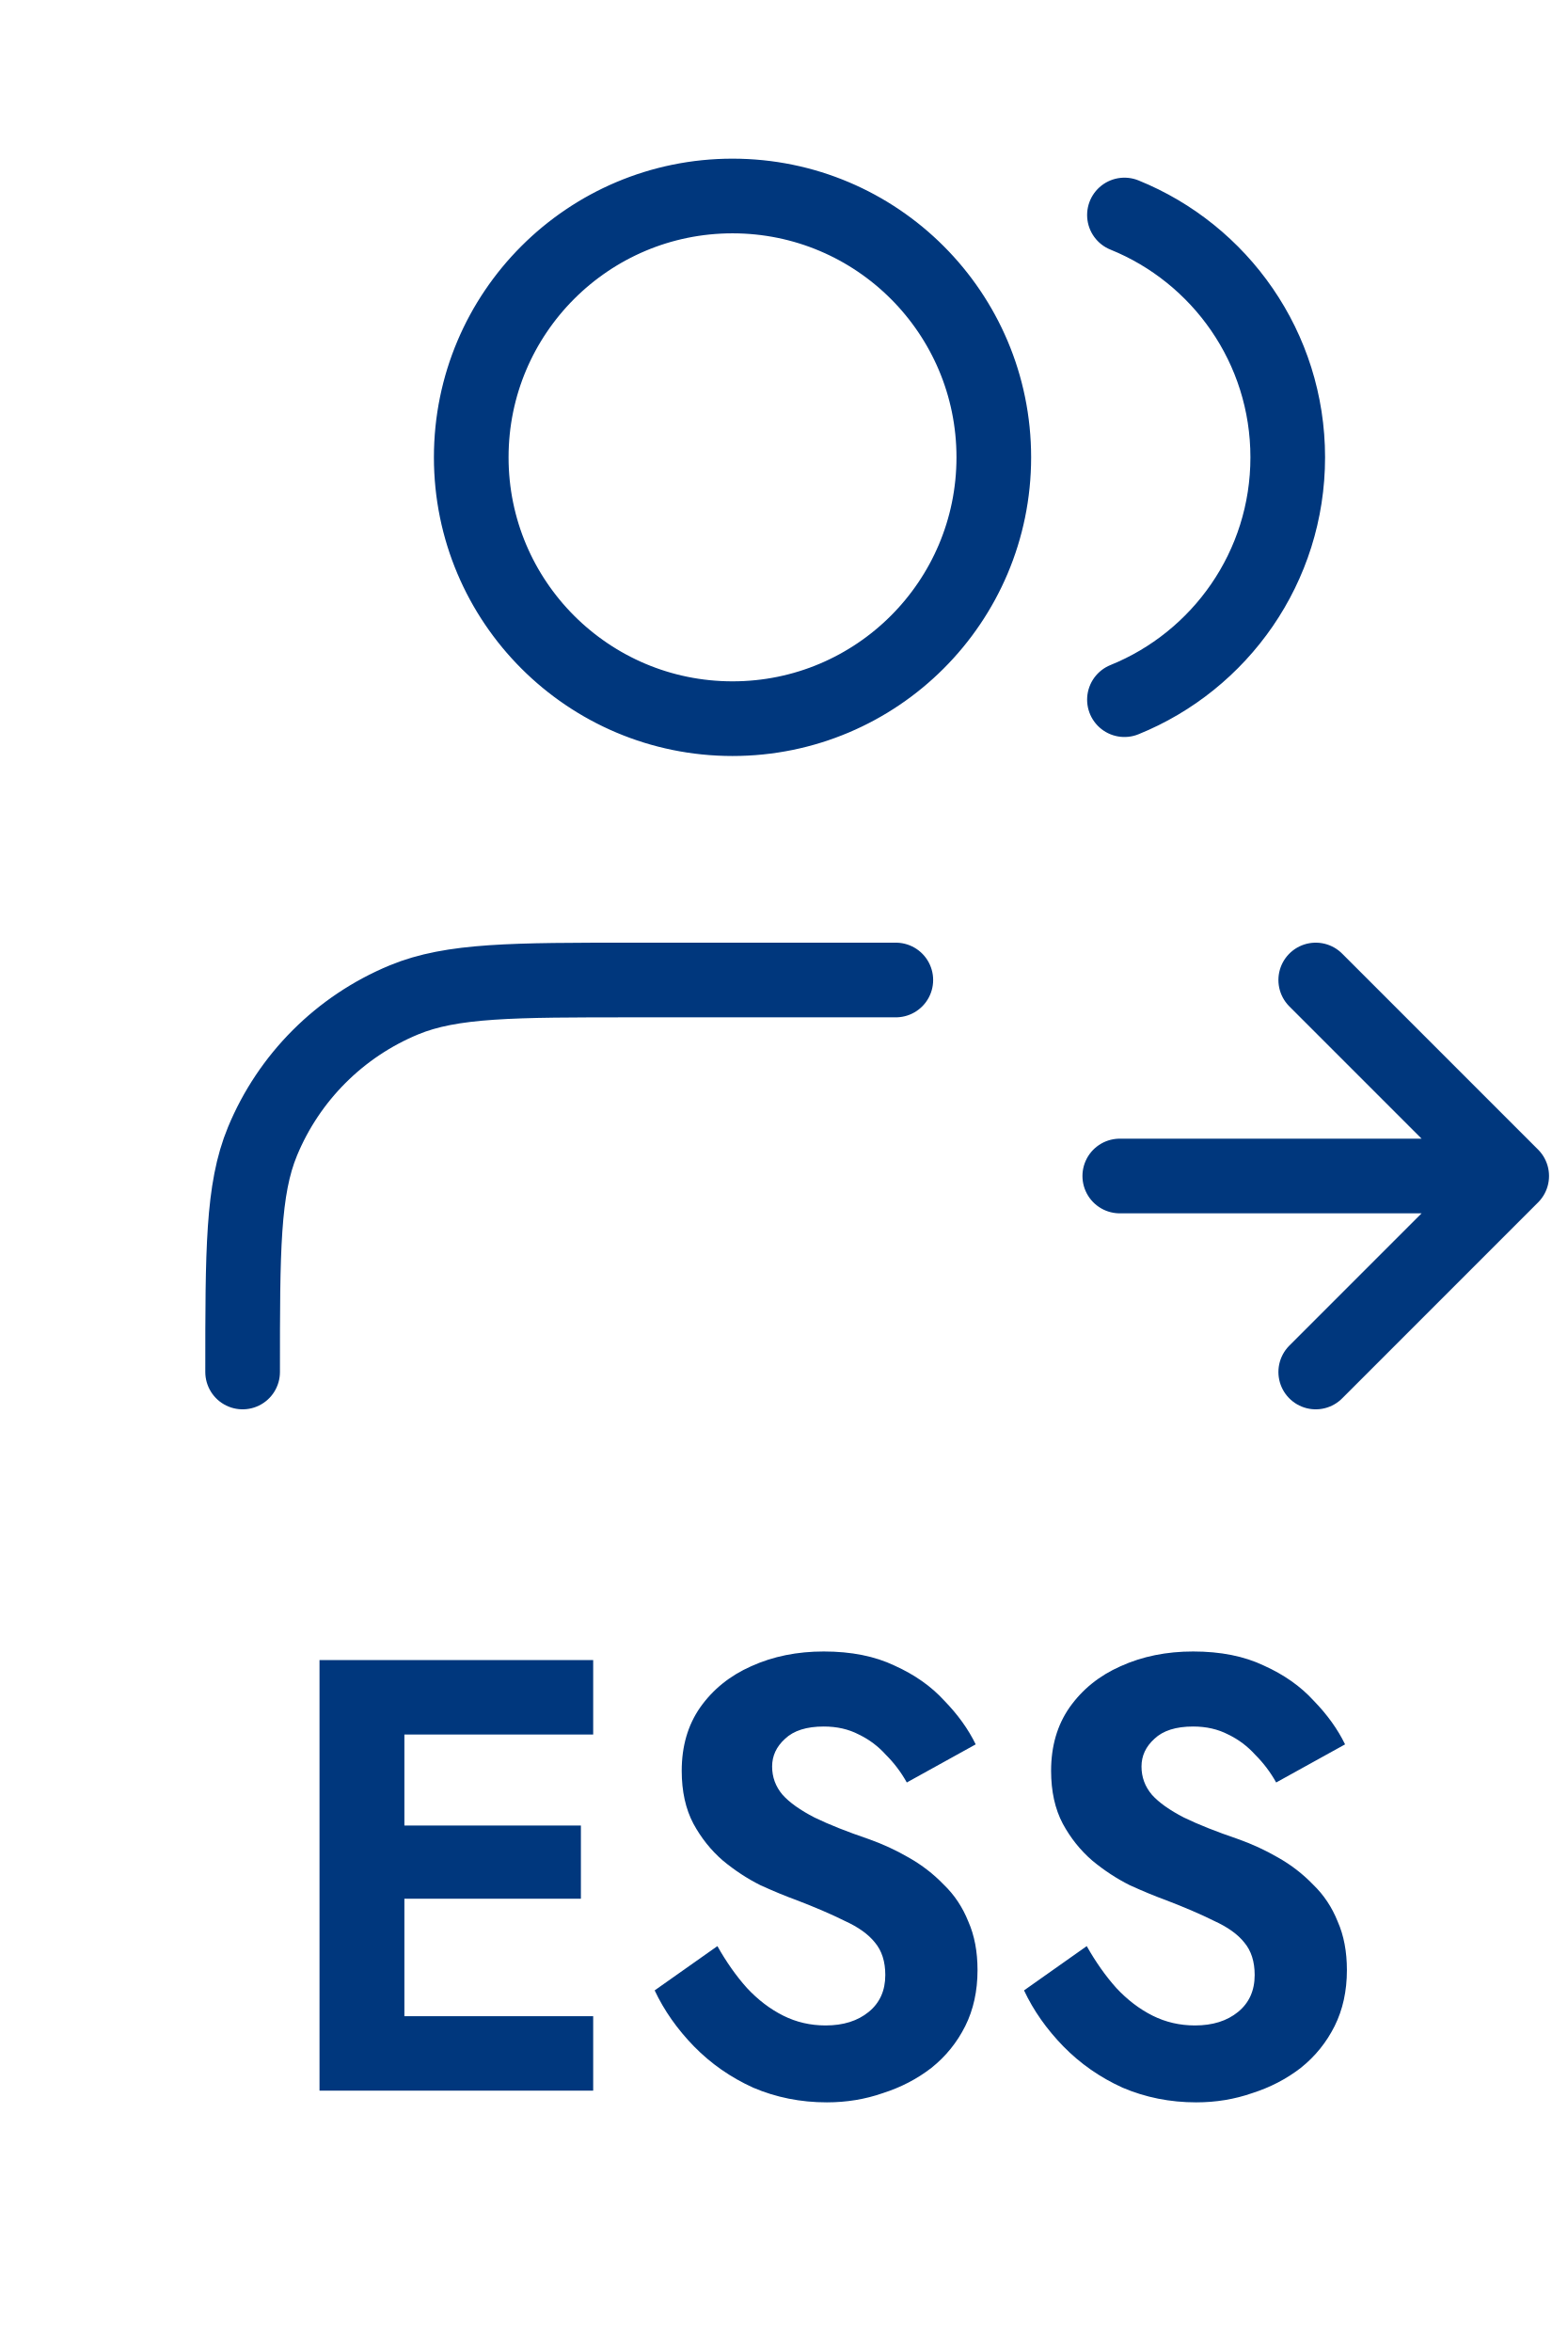
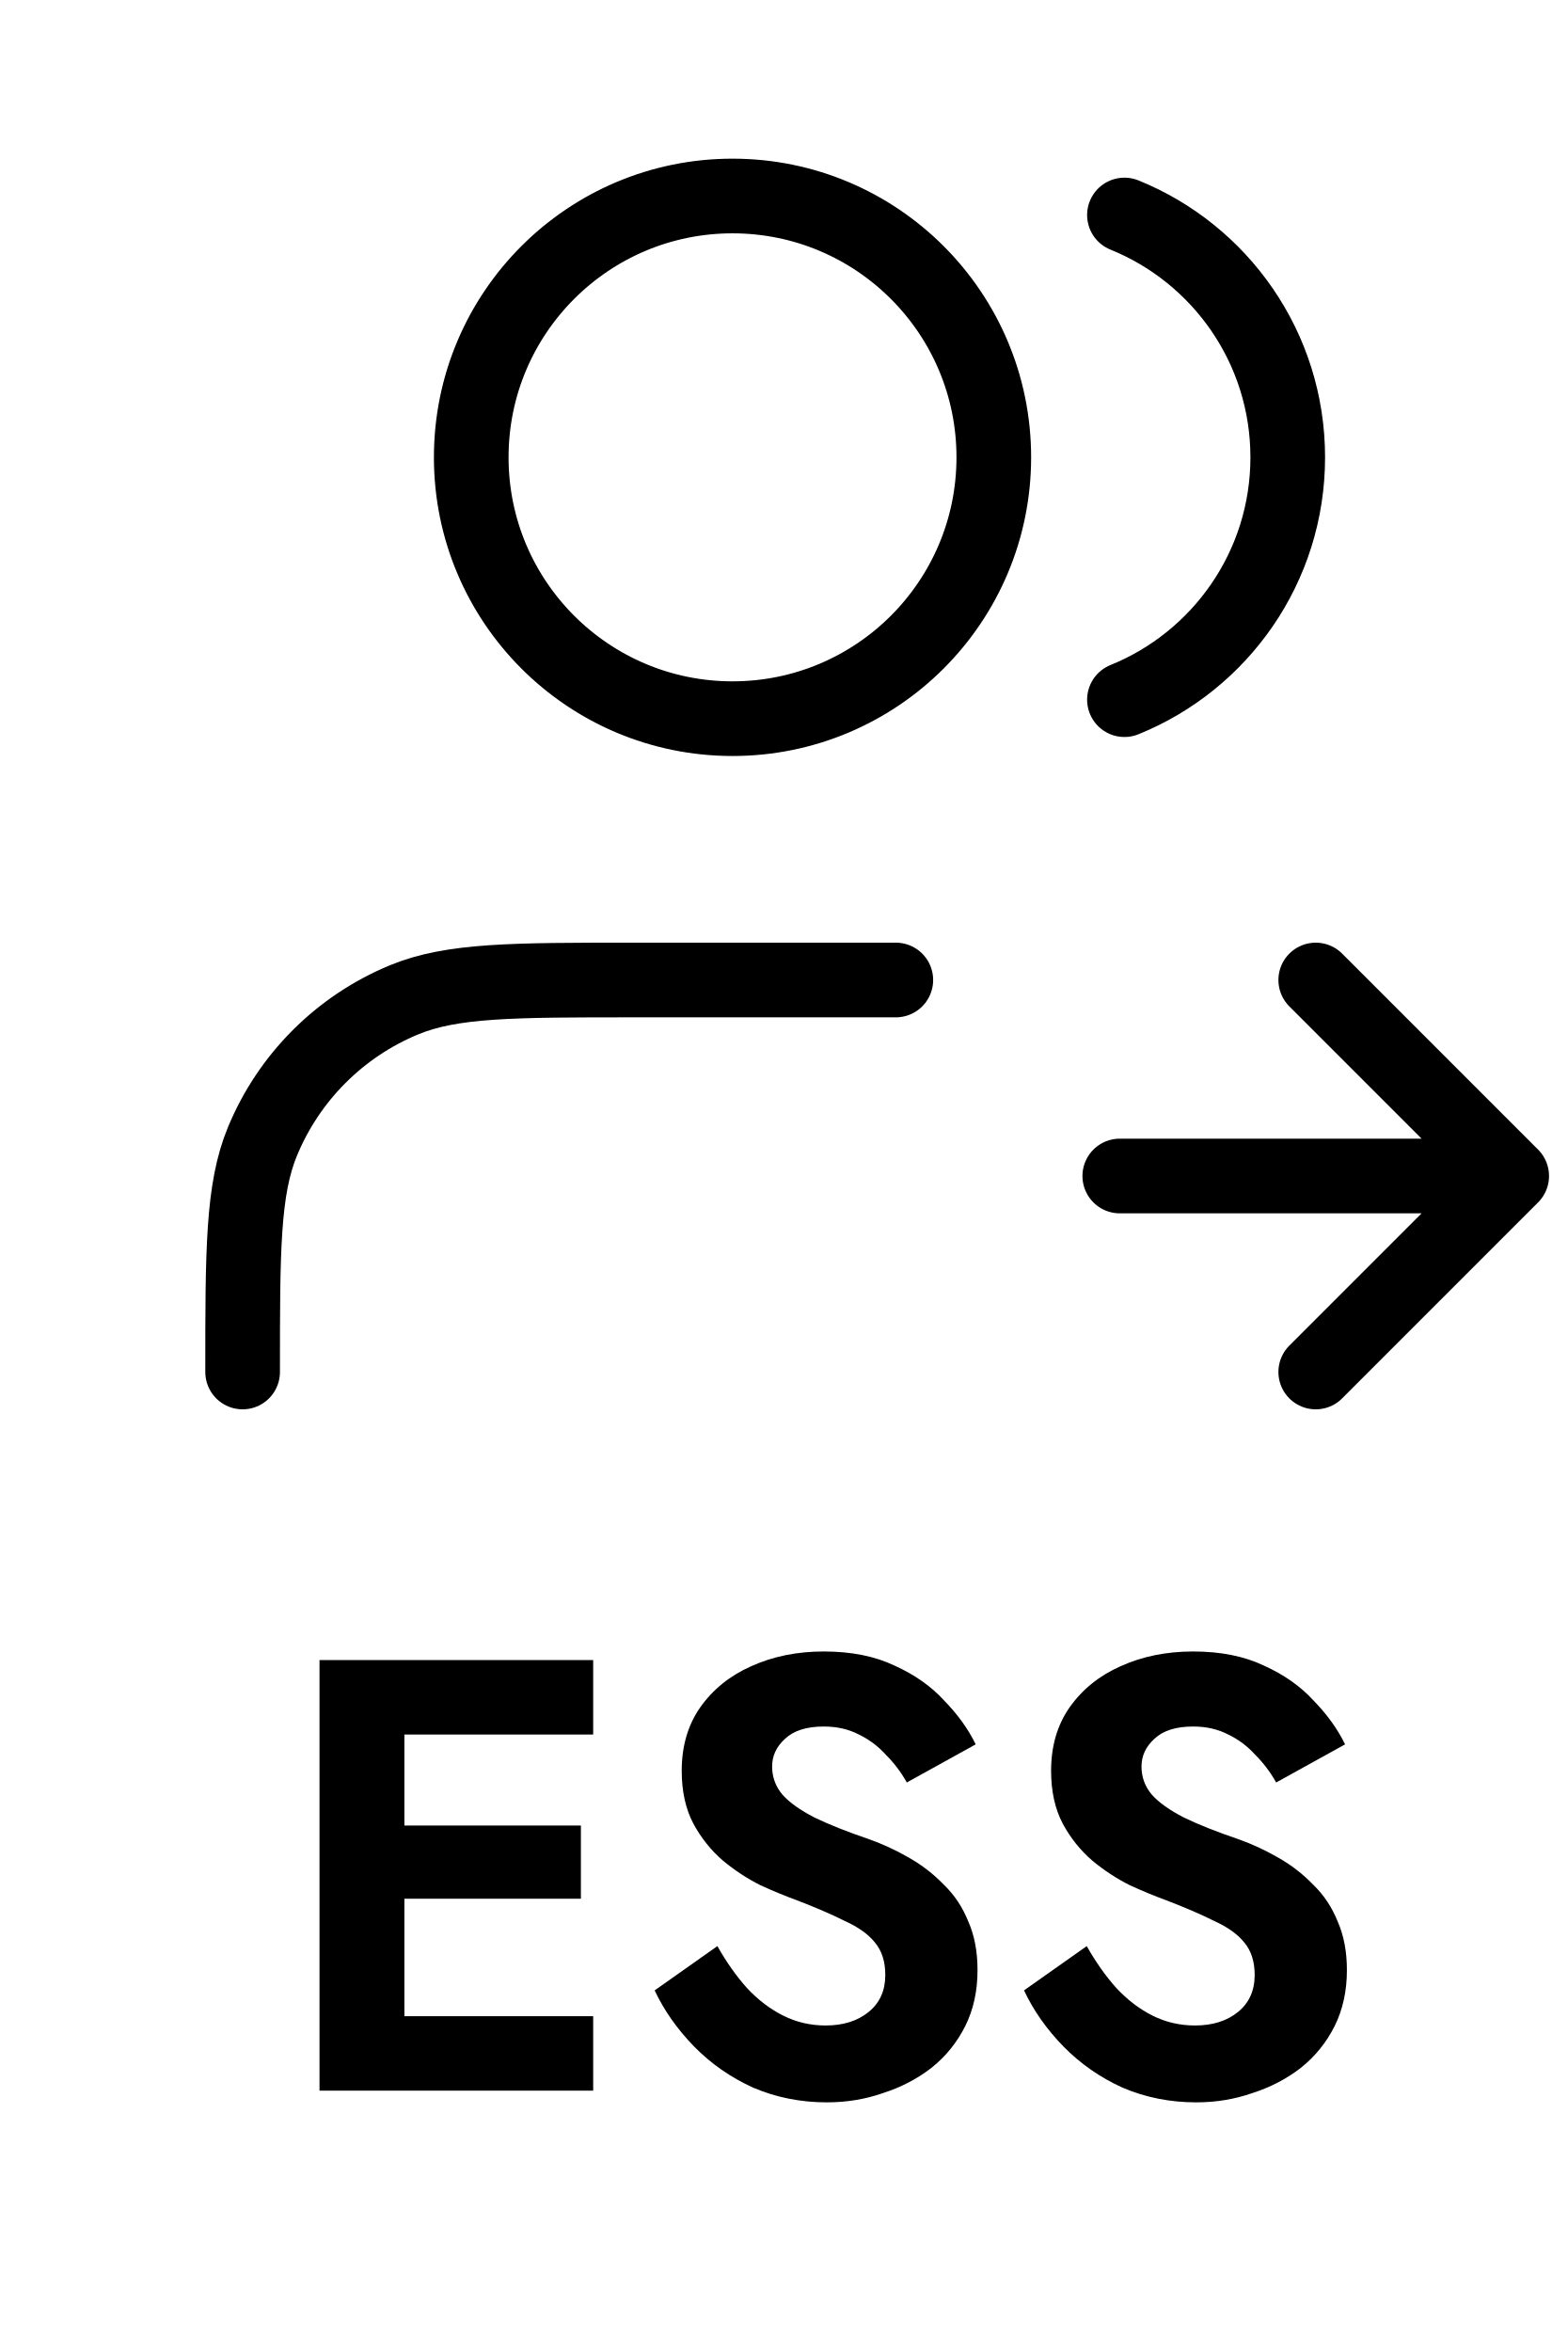
<svg xmlns="http://www.w3.org/2000/svg" width="42" height="63" viewBox="0 0 42 63" fill="none">
-   <path d="M35.25 36.75L40.5 31.5M40.5 31.5L35.25 26.25M40.5 31.5H30M30.125 5.759C32.69 6.797 34.5 9.312 34.5 12.25C34.5 15.188 32.69 17.703 30.125 18.741M24 26.25H17C13.738 26.25 12.108 26.25 10.821 26.783C9.106 27.493 7.743 28.856 7.033 30.571C6.5 31.858 6.5 33.488 6.5 36.75M26.625 12.25C26.625 16.116 23.491 19.25 19.625 19.25C15.759 19.25 12.625 16.116 12.625 12.25C12.625 8.384 15.759 5.25 19.625 5.25C23.491 5.25 26.625 8.384 26.625 12.25Z" stroke="#00377D" stroke-width="2" stroke-linecap="round" stroke-linejoin="round" />
-   <path d="M10.076 56H15.892V54.006H10.076V56ZM10.076 46.46H15.892V44.466H10.076V46.46ZM10.076 50.859H15.563V48.898H10.076V50.859ZM8.56 44.466V56H10.834V44.466H8.56ZM19.22 52.128L17.539 53.314C17.792 53.852 18.143 54.352 18.593 54.814C19.044 55.275 19.571 55.643 20.175 55.918C20.79 56.181 21.449 56.313 22.152 56.313C22.68 56.313 23.18 56.231 23.652 56.066C24.135 55.912 24.569 55.687 24.953 55.39C25.338 55.083 25.64 54.709 25.86 54.27C26.079 53.831 26.189 53.331 26.189 52.77C26.189 52.276 26.107 51.842 25.942 51.469C25.788 51.084 25.569 50.755 25.283 50.48C25.008 50.195 24.695 49.953 24.344 49.755C24.003 49.557 23.646 49.393 23.273 49.261C22.691 49.063 22.207 48.871 21.823 48.684C21.438 48.486 21.153 48.283 20.966 48.075C20.779 47.855 20.686 47.602 20.686 47.317C20.686 47.031 20.801 46.784 21.032 46.575C21.263 46.355 21.609 46.246 22.07 46.246C22.422 46.246 22.735 46.317 23.009 46.46C23.284 46.592 23.526 46.773 23.734 47.004C23.954 47.223 24.141 47.47 24.294 47.745L26.14 46.724C25.942 46.317 25.662 45.927 25.299 45.554C24.948 45.169 24.503 44.856 23.965 44.614C23.438 44.362 22.806 44.236 22.07 44.236C21.356 44.236 20.708 44.367 20.126 44.631C19.555 44.884 19.099 45.252 18.758 45.735C18.429 46.207 18.264 46.773 18.264 47.432C18.264 47.981 18.368 48.454 18.577 48.849C18.786 49.233 19.049 49.563 19.368 49.838C19.686 50.101 20.021 50.321 20.373 50.497C20.735 50.661 21.054 50.793 21.329 50.892C21.845 51.09 22.279 51.277 22.63 51.452C22.993 51.617 23.262 51.809 23.438 52.029C23.624 52.249 23.718 52.54 23.718 52.902C23.718 53.32 23.57 53.649 23.273 53.891C22.976 54.133 22.592 54.253 22.119 54.253C21.713 54.253 21.334 54.166 20.983 53.99C20.631 53.814 20.307 53.567 20.01 53.248C19.725 52.93 19.461 52.556 19.22 52.128ZM29.115 52.128L27.435 53.314C27.687 53.852 28.039 54.352 28.489 54.814C28.94 55.275 29.467 55.643 30.071 55.918C30.686 56.181 31.345 56.313 32.048 56.313C32.576 56.313 33.075 56.231 33.548 56.066C34.031 55.912 34.465 55.687 34.849 55.39C35.234 55.083 35.536 54.709 35.756 54.27C35.975 53.831 36.085 53.331 36.085 52.77C36.085 52.276 36.003 51.842 35.838 51.469C35.684 51.084 35.465 50.755 35.179 50.48C34.904 50.195 34.591 49.953 34.24 49.755C33.899 49.557 33.542 49.393 33.169 49.261C32.587 49.063 32.103 48.871 31.719 48.684C31.334 48.486 31.049 48.283 30.862 48.075C30.675 47.855 30.582 47.602 30.582 47.317C30.582 47.031 30.697 46.784 30.928 46.575C31.159 46.355 31.505 46.246 31.966 46.246C32.317 46.246 32.63 46.317 32.905 46.46C33.18 46.592 33.421 46.773 33.63 47.004C33.85 47.223 34.036 47.47 34.19 47.745L36.036 46.724C35.838 46.317 35.558 45.927 35.195 45.554C34.844 45.169 34.399 44.856 33.861 44.614C33.334 44.362 32.702 44.236 31.966 44.236C31.252 44.236 30.604 44.367 30.022 44.631C29.45 44.884 28.995 45.252 28.654 45.735C28.325 46.207 28.16 46.773 28.16 47.432C28.16 47.981 28.264 48.454 28.473 48.849C28.681 49.233 28.945 49.563 29.264 49.838C29.582 50.101 29.917 50.321 30.269 50.497C30.631 50.661 30.95 50.793 31.224 50.892C31.741 51.09 32.175 51.277 32.526 51.452C32.889 51.617 33.158 51.809 33.334 52.029C33.52 52.249 33.614 52.54 33.614 52.902C33.614 53.32 33.465 53.649 33.169 53.891C32.872 54.133 32.488 54.253 32.015 54.253C31.609 54.253 31.23 54.166 30.878 53.99C30.527 53.814 30.203 53.567 29.906 53.248C29.621 52.93 29.357 52.556 29.115 52.128Z" fill="#00377D" />
+   <path d="M35.25 36.75L40.5 31.5M40.5 31.5L35.25 26.25M40.5 31.5H30M30.125 5.759C32.69 6.797 34.5 9.312 34.5 12.25C34.5 15.188 32.69 17.703 30.125 18.741M24 26.25H17C13.738 26.25 12.108 26.25 10.821 26.783C9.106 27.493 7.743 28.856 7.033 30.571C6.5 31.858 6.5 33.488 6.5 36.75M26.625 12.25C26.625 16.116 23.491 19.25 19.625 19.25C15.759 19.25 12.625 16.116 12.625 12.25C12.625 8.384 15.759 5.25 19.625 5.25C23.491 5.25 26.625 8.384 26.625 12.25Z" stroke="black" stroke-width="2" stroke-linecap="round" stroke-linejoin="round" />
+   <path d="M10.076 56H15.892V54.006H10.076V56ZM10.076 46.46H15.892V44.466H10.076V46.46ZM10.076 50.859H15.563V48.898H10.076V50.859ZM8.56 44.466V56H10.834V44.466H8.56ZM19.22 52.128L17.539 53.314C17.792 53.853 18.143 54.352 18.593 54.814C19.044 55.275 19.571 55.643 20.175 55.918C20.79 56.181 21.449 56.313 22.152 56.313C22.68 56.313 23.18 56.231 23.652 56.066C24.135 55.912 24.569 55.687 24.953 55.39C25.338 55.083 25.64 54.709 25.86 54.27C26.079 53.831 26.189 53.331 26.189 52.771C26.189 52.276 26.107 51.842 25.942 51.469C25.788 51.084 25.569 50.755 25.283 50.48C25.008 50.195 24.695 49.953 24.344 49.755C24.003 49.558 23.646 49.393 23.273 49.261C22.691 49.063 22.207 48.871 21.823 48.684C21.438 48.487 21.153 48.283 20.966 48.075C20.779 47.855 20.686 47.602 20.686 47.317C20.686 47.031 20.801 46.784 21.032 46.575C21.263 46.356 21.609 46.246 22.07 46.246C22.422 46.246 22.735 46.317 23.009 46.46C23.284 46.592 23.526 46.773 23.734 47.004C23.954 47.223 24.141 47.471 24.294 47.745L26.14 46.724C25.942 46.317 25.662 45.927 25.299 45.554C24.948 45.169 24.503 44.856 23.965 44.614C23.438 44.362 22.806 44.236 22.07 44.236C21.356 44.236 20.708 44.367 20.126 44.631C19.555 44.884 19.099 45.252 18.758 45.735C18.429 46.207 18.264 46.773 18.264 47.432C18.264 47.981 18.368 48.454 18.577 48.849C18.786 49.234 19.049 49.563 19.368 49.838C19.686 50.101 20.021 50.321 20.373 50.497C20.735 50.662 21.054 50.793 21.329 50.892C21.845 51.09 22.279 51.277 22.63 51.453C22.993 51.617 23.262 51.809 23.438 52.029C23.624 52.249 23.718 52.54 23.718 52.902C23.718 53.32 23.57 53.649 23.273 53.891C22.976 54.133 22.592 54.254 22.119 54.254C21.713 54.254 21.334 54.166 20.983 53.99C20.631 53.814 20.307 53.567 20.01 53.248C19.725 52.93 19.461 52.556 19.22 52.128ZM29.115 52.128L27.435 53.314C27.687 53.853 28.039 54.352 28.489 54.814C28.94 55.275 29.467 55.643 30.071 55.918C30.686 56.181 31.345 56.313 32.048 56.313C32.576 56.313 33.075 56.231 33.548 56.066C34.031 55.912 34.465 55.687 34.849 55.39C35.234 55.083 35.536 54.709 35.756 54.27C35.975 53.831 36.085 53.331 36.085 52.771C36.085 52.276 36.003 51.842 35.838 51.469C35.684 51.084 35.465 50.755 35.179 50.48C34.904 50.195 34.591 49.953 34.24 49.755C33.899 49.558 33.542 49.393 33.169 49.261C32.587 49.063 32.103 48.871 31.719 48.684C31.334 48.487 31.049 48.283 30.862 48.075C30.675 47.855 30.582 47.602 30.582 47.317C30.582 47.031 30.697 46.784 30.928 46.575C31.159 46.356 31.505 46.246 31.966 46.246C32.317 46.246 32.63 46.317 32.905 46.46C33.18 46.592 33.421 46.773 33.63 47.004C33.85 47.223 34.036 47.471 34.19 47.745L36.036 46.724C35.838 46.317 35.558 45.927 35.195 45.554C34.844 45.169 34.399 44.856 33.861 44.614C33.334 44.362 32.702 44.236 31.966 44.236C31.252 44.236 30.604 44.367 30.022 44.631C29.45 44.884 28.995 45.252 28.654 45.735C28.325 46.207 28.16 46.773 28.16 47.432C28.16 47.981 28.264 48.454 28.473 48.849C28.681 49.234 28.945 49.563 29.264 49.838C29.582 50.101 29.917 50.321 30.269 50.497C30.631 50.662 30.95 50.793 31.224 50.892C31.741 51.09 32.175 51.277 32.526 51.453C32.889 51.617 33.158 51.809 33.334 52.029C33.52 52.249 33.614 52.54 33.614 52.902C33.614 53.32 33.465 53.649 33.169 53.891C32.872 54.133 32.488 54.254 32.015 54.254C31.609 54.254 31.23 54.166 30.878 53.99C30.527 53.814 30.203 53.567 29.906 53.248C29.621 52.93 29.357 52.556 29.115 52.128Z" fill="black" />
</svg>
